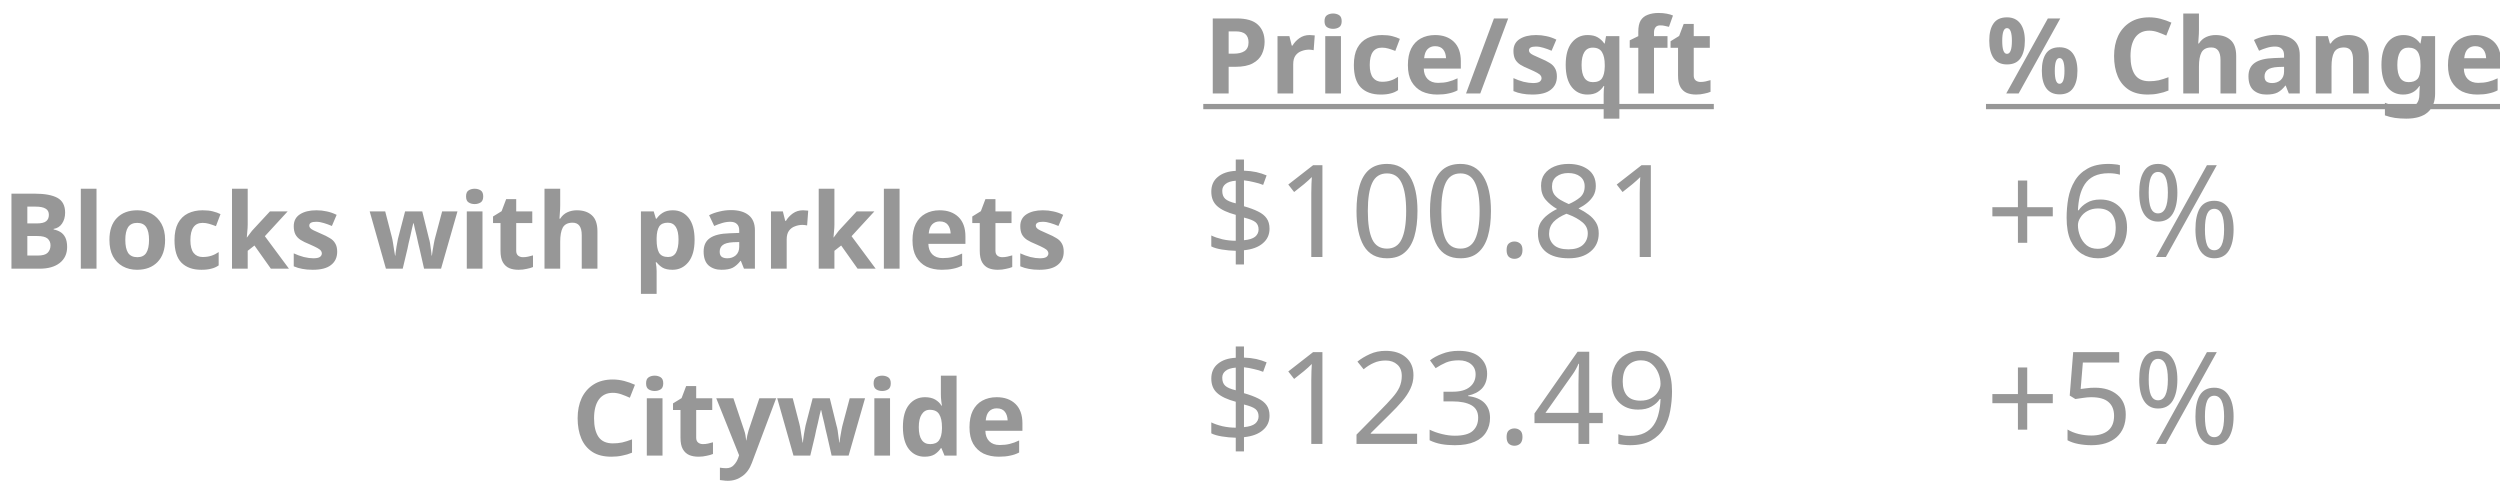
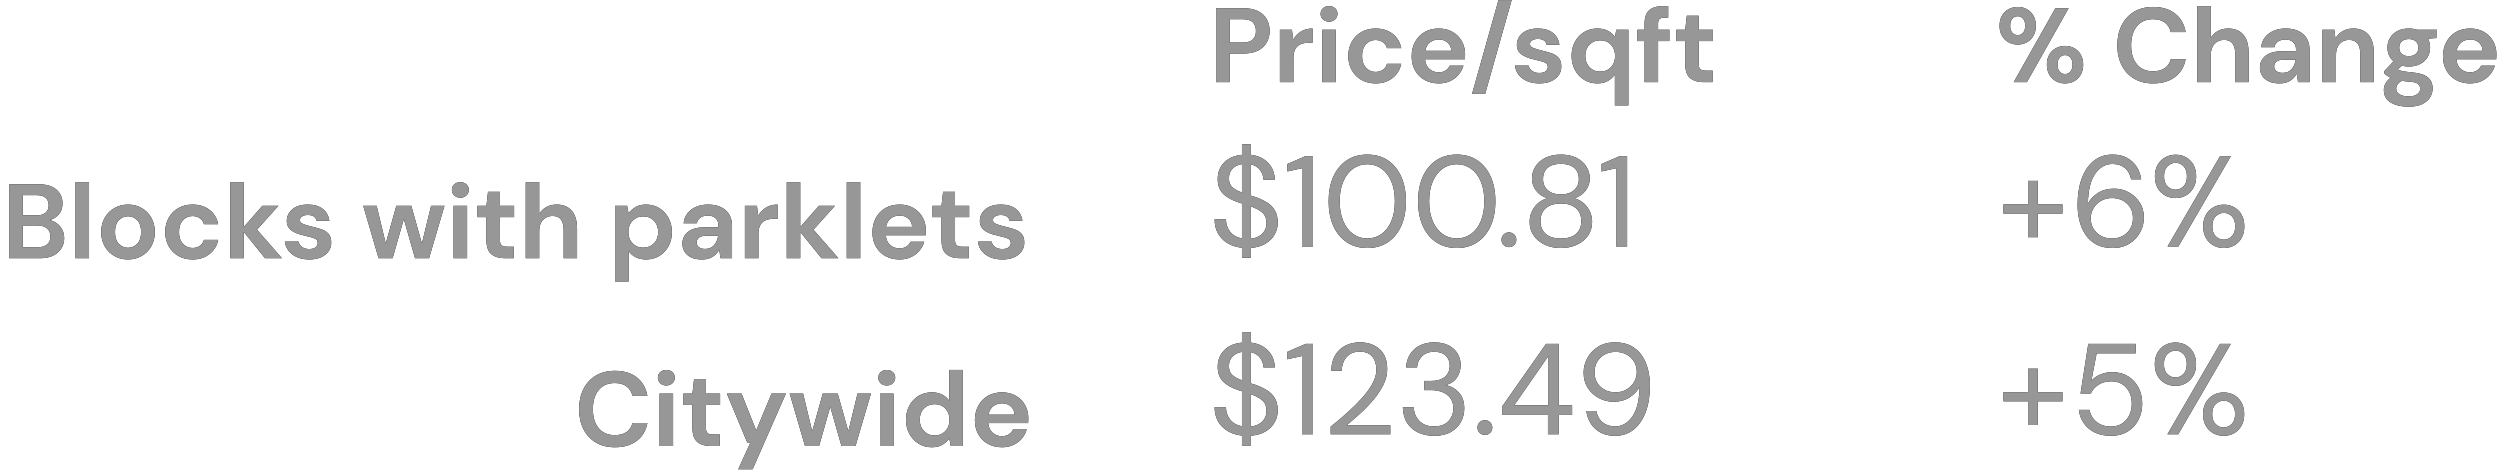
- <svg xmlns="http://www.w3.org/2000/svg" width="214px" height="42px" viewBox="0 0 214 42" version="1.1">
-   <g id="Page-1" stroke="none" stroke-width="1" fill="none" fill-rule="evenodd" font-family="DMSans-Bold, DM Sans" font-size="9" font-weight="bold">
-     <g id="Land-Value_2010" transform="translate(-704, -256)" fill="#979797">
-       <g id="Toolltip" transform="translate(704, 254)">
-         <text id="Price/sqft-$100.81-$">
-           <tspan x="103" y="10" text-decoration="underline">Price/sqft</tspan>
-           <tspan x="103" y="24" font-family="DMSans-Regular, DM Sans" font-size="11" font-weight="normal">$100.81</tspan>
-           <tspan x="103" y="40" font-family="DMSans-Regular, DM Sans" font-size="11" font-weight="normal">$123.49</tspan>
-         </text>
-         <text id="Blocks-with-parklets" line-spacing="14">
-           <tspan x="88" y="9" />
-           <tspan x="0.169" y="25">Blocks with parklets</tspan>
-           <tspan x="48.931" y="41">Citywide</tspan>
-         </text>
-         <text id="%-Change-+6%-+5%">
-           <tspan x="170" y="10" text-decoration="underline">% Change</tspan>
-           <tspan x="170" y="24" font-family="DMSans-Regular, DM Sans" font-size="11" font-weight="normal">+6%</tspan>
-           <tspan x="170" y="40" font-family="DMSans-Regular, DM Sans" font-size="11" font-weight="normal">+5%</tspan>
-         </text>
+ <svg xmlns="http://www.w3.org/2000/svg" xmlns:xlink="http://www.w3.org/1999/xlink" width="213px" height="40px" viewBox="0 0 213 40" version="1.1">
+   <defs>
+     <path d="M0.612,9 L0.612,2.7 L2.943,2.7 C3.447,2.7 3.864,2.784 4.194,2.952 C4.524,3.12 4.77,3.351 4.932,3.645 C5.094,3.939 5.175,4.269 5.175,4.635 C5.175,4.983 5.097,5.302 4.941,5.593 C4.785,5.885 4.542,6.118 4.212,6.295 C3.882,6.473 3.459,6.561 2.943,6.561 L1.764,6.561 L1.764,9 L0.612,9 Z M1.764,5.625 L2.871,5.625 C3.273,5.625 3.562,5.537 3.74,5.359 C3.917,5.182 4.005,4.941 4.005,4.635 C4.005,4.323 3.917,4.079 3.74,3.901 C3.562,3.724 3.273,3.636 2.871,3.636 L1.764,3.636 L1.764,5.625 Z M6.048,9 L6.048,4.536 L7.074,4.536 L7.182,5.373 C7.344,5.085 7.564,4.856 7.843,4.684 C8.123,4.513 8.451,4.428 8.829,4.428 L8.829,5.643 L8.505,5.643 C8.253,5.643 8.028,5.682 7.83,5.76 C7.632,5.838 7.478,5.973 7.367,6.165 C7.255,6.357 7.2,6.624 7.2,6.966 L7.2,9 L6.048,9 Z M10.233,3.843 C10.023,3.843 9.851,3.78 9.716,3.654 C9.58,3.528 9.513,3.369 9.513,3.177 C9.513,2.985 9.58,2.828 9.716,2.704 C9.851,2.581 10.023,2.52 10.233,2.52 C10.443,2.52 10.615,2.581 10.751,2.704 C10.886,2.828 10.953,2.985 10.953,3.177 C10.953,3.369 10.886,3.528 10.751,3.654 C10.615,3.78 10.443,3.843 10.233,3.843 Z M9.657,9 L9.657,4.536 L10.809,4.536 L10.809,9 L9.657,9 Z M14.202,9.108 C13.746,9.108 13.344,9.009 12.996,8.811 C12.648,8.613 12.374,8.337 12.172,7.983 C11.971,7.629 11.871,7.224 11.871,6.768 C11.871,6.312 11.971,5.907 12.172,5.553 C12.374,5.199 12.648,4.923 12.996,4.725 C13.344,4.527 13.746,4.428 14.202,4.428 C14.772,4.428 15.252,4.576 15.642,4.873 C16.032,5.171 16.281,5.58 16.389,6.102 L15.174,6.102 C15.114,5.886 14.996,5.717 14.819,5.593 C14.641,5.47 14.433,5.409 14.193,5.409 C13.875,5.409 13.605,5.529 13.383,5.769 C13.161,6.009 13.05,6.342 13.05,6.768 C13.05,7.194 13.161,7.527 13.383,7.767 C13.605,8.007 13.875,8.127 14.193,8.127 C14.433,8.127 14.641,8.067 14.819,7.947 C14.996,7.827 15.114,7.656 15.174,7.434 L16.389,7.434 C16.281,7.938 16.032,8.343 15.642,8.649 C15.252,8.955 14.772,9.108 14.202,9.108 Z M19.584,9.108 C19.134,9.108 18.735,9.012 18.387,8.82 C18.039,8.628 17.766,8.358 17.568,8.01 C17.37,7.662 17.271,7.26 17.271,6.804 C17.271,6.342 17.368,5.931 17.564,5.571 C17.759,5.211 18.028,4.931 18.373,4.729 C18.719,4.528 19.125,4.428 19.593,4.428 C20.031,4.428 20.418,4.524 20.754,4.716 C21.09,4.908 21.352,5.17 21.541,5.503 C21.731,5.837 21.825,6.207 21.825,6.615 C21.825,6.681 21.823,6.75 21.82,6.822 C21.817,6.894 21.813,6.969 21.807,7.047 L18.414,7.047 C18.438,7.395 18.559,7.668 18.779,7.866 C18.998,8.064 19.263,8.163 19.575,8.163 C19.809,8.163 20.005,8.111 20.165,8.005 C20.324,7.9 20.442,7.764 20.52,7.596 L21.69,7.596 C21.606,7.878 21.467,8.134 21.271,8.366 C21.076,8.597 20.837,8.778 20.552,8.91 C20.266,9.042 19.944,9.108 19.584,9.108 Z M19.593,5.364 C19.311,5.364 19.062,5.443 18.846,5.603 C18.63,5.762 18.492,6.003 18.432,6.327 L20.655,6.327 C20.637,6.033 20.529,5.799 20.331,5.625 C20.133,5.451 19.887,5.364 19.593,5.364 Z M22.419,9.999 L24.669,2.007 L25.794,2.007 L23.535,9.999 L22.419,9.999 Z M28.161,9.108 C27.765,9.108 27.417,9.044 27.117,8.915 C26.817,8.785 26.577,8.607 26.397,8.379 C26.217,8.151 26.109,7.887 26.073,7.587 L27.234,7.587 C27.27,7.761 27.367,7.909 27.526,8.033 C27.686,8.156 27.891,8.217 28.143,8.217 C28.395,8.217 28.579,8.166 28.697,8.064 C28.814,7.962 28.872,7.845 28.872,7.713 C28.872,7.521 28.788,7.391 28.62,7.322 C28.452,7.252 28.218,7.185 27.918,7.119 C27.726,7.077 27.531,7.026 27.333,6.966 C27.135,6.906 26.954,6.83 26.788,6.737 C26.623,6.643 26.49,6.524 26.388,6.377 C26.286,6.229 26.235,6.048 26.235,5.832 C26.235,5.436 26.392,5.103 26.707,4.833 C27.023,4.563 27.465,4.428 28.035,4.428 C28.563,4.428 28.984,4.551 29.299,4.797 C29.615,5.043 29.802,5.382 29.862,5.814 L28.773,5.814 C28.707,5.484 28.458,5.319 28.026,5.319 C27.81,5.319 27.644,5.361 27.526,5.445 C27.409,5.529 27.351,5.634 27.351,5.76 C27.351,5.892 27.438,5.997 27.612,6.075 C27.786,6.153 28.017,6.225 28.305,6.291 C28.617,6.363 28.903,6.442 29.165,6.529 C29.426,6.617 29.634,6.745 29.79,6.917 C29.946,7.088 30.024,7.332 30.024,7.65 C30.03,7.926 29.958,8.175 29.808,8.397 C29.658,8.619 29.442,8.793 29.16,8.919 C28.878,9.045 28.545,9.108 28.161,9.108 Z M34.587,10.98 L34.587,8.361 C34.443,8.559 34.253,8.733 34.016,8.883 C33.778,9.033 33.471,9.108 33.093,9.108 C32.673,9.108 32.298,9.006 31.968,8.802 C31.638,8.598 31.377,8.319 31.185,7.965 C30.993,7.611 30.897,7.209 30.897,6.759 C30.897,6.309 30.993,5.909 31.185,5.558 C31.377,5.206 31.638,4.931 31.968,4.729 C32.298,4.528 32.673,4.428 33.093,4.428 C33.429,4.428 33.723,4.491 33.975,4.617 C34.227,4.743 34.431,4.92 34.587,5.148 L34.713,4.536 L35.739,4.536 L35.739,10.98 L34.587,10.98 Z M33.336,8.1 C33.708,8.1 34.012,7.976 34.249,7.726 C34.487,7.477 34.605,7.158 34.605,6.768 C34.605,6.378 34.487,6.059 34.249,5.809 C34.012,5.56 33.708,5.436 33.336,5.436 C32.97,5.436 32.667,5.559 32.427,5.805 C32.187,6.051 32.067,6.369 32.067,6.759 C32.067,7.149 32.187,7.47 32.427,7.722 C32.667,7.974 32.97,8.1 33.336,8.1 Z M37.116,9 L37.116,5.499 L36.504,5.499 L36.504,4.536 L37.116,4.536 L37.116,4.014 C37.116,3.474 37.252,3.09 37.526,2.862 C37.799,2.634 38.169,2.52 38.637,2.52 L39.132,2.52 L39.132,3.501 L38.817,3.501 C38.619,3.501 38.478,3.54 38.394,3.618 C38.31,3.696 38.268,3.828 38.268,4.014 L38.268,4.536 L39.231,4.536 L39.231,5.499 L38.268,5.499 L38.268,9 L37.116,9 Z M42.129,9 C41.661,9 41.286,8.886 41.004,8.658 C40.722,8.43 40.581,8.025 40.581,7.443 L40.581,5.499 L39.816,5.499 L39.816,4.536 L40.581,4.536 L40.716,3.339 L41.733,3.339 L41.733,4.536 L42.939,4.536 L42.939,5.499 L41.733,5.499 L41.733,7.452 C41.733,7.668 41.779,7.816 41.873,7.897 C41.966,7.979 42.126,8.019 42.354,8.019 L42.912,8.019 L42.912,9 L42.129,9 Z" id="path-1" />
+     <path d="M2.816,23.957 L2.816,23.11 C2.097,23.029 1.529,22.773 1.111,22.34 C0.693,21.907 0.484,21.357 0.484,20.69 L1.452,20.69 C1.452,21.079 1.567,21.425 1.798,21.73 C2.03,22.034 2.369,22.23 2.816,22.318 L2.816,19.337 C2.765,19.322 2.712,19.306 2.656,19.288 C2.601,19.269 2.548,19.253 2.497,19.238 C1.903,19.033 1.463,18.778 1.177,18.474 C0.891,18.169 0.748,17.771 0.748,17.28 C0.741,16.708 0.922,16.231 1.292,15.85 C1.663,15.469 2.171,15.249 2.816,15.19 L2.816,14.299 L3.575,14.299 L3.575,15.19 C4.191,15.263 4.682,15.494 5.049,15.883 C5.416,16.272 5.603,16.745 5.61,17.302 L4.642,17.302 C4.642,17.031 4.554,16.769 4.378,16.515 C4.202,16.262 3.934,16.092 3.575,16.004 L3.575,18.666 C3.634,18.681 3.692,18.699 3.751,18.721 C3.81,18.743 3.872,18.761 3.938,18.776 C4.305,18.908 4.635,19.062 4.928,19.238 C5.221,19.414 5.45,19.641 5.615,19.92 C5.781,20.199 5.863,20.554 5.863,20.987 C5.863,21.332 5.779,21.658 5.61,21.966 C5.441,22.274 5.187,22.534 4.846,22.747 C4.504,22.96 4.081,23.084 3.575,23.121 L3.575,23.957 L2.816,23.957 Z M1.705,17.192 C1.705,17.529 1.804,17.784 2.002,17.956 C2.2,18.129 2.471,18.277 2.816,18.402 L2.816,15.982 C2.486,16.033 2.218,16.163 2.013,16.372 C1.808,16.582 1.705,16.855 1.705,17.192 Z M4.906,21.042 C4.906,20.617 4.781,20.301 4.532,20.096 C4.283,19.891 3.964,19.722 3.575,19.59 L3.575,22.34 C4,22.289 4.328,22.142 4.559,21.9 C4.791,21.658 4.906,21.372 4.906,21.042 Z M7.931,23 L7.931,16.334 L6.688,16.609 L6.688,15.971 L8.239,15.3 L8.866,15.3 L8.866,23 L7.931,23 Z M13.497,23.132 C12.815,23.132 12.227,22.965 11.732,22.631 C11.236,22.298 10.857,21.832 10.593,21.235 C10.329,20.637 10.197,19.942 10.197,19.15 C10.197,18.358 10.329,17.663 10.593,17.066 C10.857,16.468 11.236,16.002 11.732,15.668 C12.227,15.335 12.815,15.168 13.497,15.168 C14.179,15.168 14.766,15.335 15.257,15.668 C15.748,16.002 16.126,16.468 16.39,17.066 C16.654,17.663 16.786,18.358 16.786,19.15 C16.786,19.942 16.654,20.637 16.39,21.235 C16.126,21.832 15.748,22.298 15.257,22.631 C14.766,22.965 14.179,23.132 13.497,23.132 Z M13.497,22.318 C13.944,22.318 14.346,22.192 14.701,21.939 C15.057,21.685 15.336,21.323 15.537,20.849 C15.739,20.376 15.84,19.81 15.84,19.15 C15.84,18.49 15.739,17.925 15.537,17.456 C15.336,16.987 15.057,16.626 14.701,16.372 C14.346,16.119 13.944,15.993 13.497,15.993 C13.042,15.993 12.639,16.119 12.287,16.372 C11.935,16.626 11.656,16.987 11.451,17.456 C11.246,17.925 11.143,18.49 11.143,19.15 C11.143,19.81 11.246,20.376 11.451,20.849 C11.656,21.323 11.935,21.685 12.287,21.939 C12.639,22.192 13.042,22.318 13.497,22.318 Z M21.12,23.132 C20.438,23.132 19.85,22.965 19.355,22.631 C18.859,22.298 18.48,21.832 18.216,21.235 C17.952,20.637 17.82,19.942 17.82,19.15 C17.82,18.358 17.952,17.663 18.216,17.066 C18.48,16.468 18.859,16.002 19.355,15.668 C19.85,15.335 20.438,15.168 21.12,15.168 C21.802,15.168 22.389,15.335 22.88,15.668 C23.371,16.002 23.749,16.468 24.013,17.066 C24.277,17.663 24.409,18.358 24.409,19.15 C24.409,19.942 24.277,20.637 24.013,21.235 C23.749,21.832 23.371,22.298 22.88,22.631 C22.389,22.965 21.802,23.132 21.12,23.132 Z M21.12,22.318 C21.567,22.318 21.969,22.192 22.325,21.939 C22.68,21.685 22.959,21.323 23.16,20.849 C23.362,20.376 23.463,19.81 23.463,19.15 C23.463,18.49 23.362,17.925 23.16,17.456 C22.959,16.987 22.68,16.626 22.325,16.372 C21.969,16.119 21.567,15.993 21.12,15.993 C20.665,15.993 20.262,16.119 19.91,16.372 C19.558,16.626 19.279,16.987 19.074,17.456 C18.869,17.925 18.766,18.49 18.766,19.15 C18.766,19.81 18.869,20.376 19.074,20.849 C19.279,21.323 19.558,21.685 19.91,21.939 C20.262,22.192 20.665,22.318 21.12,22.318 Z M25.564,23.055 C25.381,23.055 25.229,22.995 25.108,22.873 C24.986,22.752 24.926,22.604 24.926,22.428 C24.926,22.252 24.986,22.104 25.108,21.983 C25.229,21.861 25.381,21.801 25.564,21.801 C25.74,21.801 25.888,21.861 26.009,21.983 C26.131,22.104 26.191,22.252 26.191,22.428 C26.191,22.604 26.131,22.752 26.009,22.873 C25.888,22.995 25.74,23.055 25.564,23.055 Z M29.986,23.132 C29.48,23.132 29.025,23.039 28.622,22.852 C28.219,22.664 27.902,22.404 27.671,22.07 C27.439,21.737 27.324,21.35 27.324,20.91 C27.324,20.441 27.461,20.019 27.736,19.645 C28.012,19.271 28.376,19.022 28.831,18.897 C28.413,18.758 28.09,18.534 27.863,18.226 C27.636,17.918 27.522,17.581 27.522,17.214 C27.522,16.84 27.621,16.497 27.819,16.186 C28.017,15.874 28.299,15.626 28.666,15.443 C29.033,15.26 29.473,15.168 29.986,15.168 C30.499,15.168 30.939,15.26 31.306,15.443 C31.673,15.626 31.955,15.874 32.153,16.186 C32.351,16.497 32.45,16.84 32.45,17.214 C32.45,17.573 32.336,17.909 32.109,18.221 C31.882,18.532 31.559,18.758 31.141,18.897 C31.596,19.022 31.96,19.271 32.236,19.645 C32.511,20.019 32.648,20.441 32.648,20.91 C32.648,21.35 32.533,21.737 32.301,22.07 C32.07,22.404 31.753,22.664 31.35,22.852 C30.947,23.039 30.492,23.132 29.986,23.132 Z M29.986,18.567 C30.455,18.567 30.827,18.448 31.102,18.209 C31.378,17.971 31.515,17.658 31.515,17.269 C31.515,16.836 31.379,16.51 31.108,16.29 C30.837,16.07 30.463,15.96 29.986,15.96 C29.509,15.96 29.137,16.07 28.869,16.29 C28.602,16.51 28.468,16.836 28.468,17.269 C28.468,17.658 28.604,17.971 28.875,18.209 C29.146,18.448 29.517,18.567 29.986,18.567 Z M29.986,22.318 C30.565,22.318 31,22.184 31.29,21.916 C31.579,21.649 31.724,21.295 31.724,20.855 C31.724,20.356 31.566,19.979 31.251,19.722 C30.936,19.465 30.514,19.337 29.986,19.337 C29.458,19.337 29.036,19.465 28.721,19.722 C28.406,19.979 28.248,20.356 28.248,20.855 C28.248,21.295 28.393,21.649 28.683,21.916 C28.972,22.184 29.407,22.318 29.986,22.318 Z M34.694,23 L34.694,16.334 L33.451,16.609 L33.451,15.971 L35.002,15.3 L35.629,15.3 L35.629,23 L34.694,23 Z" id="path-2" />
+     <path d="M2.816,39.957 L2.816,39.11 C2.097,39.029 1.529,38.773 1.111,38.34 C0.693,37.907 0.484,37.357 0.484,36.69 L1.452,36.69 C1.452,37.079 1.567,37.425 1.798,37.73 C2.03,38.034 2.369,38.23 2.816,38.318 L2.816,35.337 C2.765,35.322 2.712,35.306 2.656,35.288 C2.601,35.269 2.548,35.253 2.497,35.238 C1.903,35.033 1.463,34.778 1.177,34.474 C0.891,34.169 0.748,33.771 0.748,33.28 C0.741,32.708 0.922,32.231 1.292,31.85 C1.663,31.469 2.171,31.249 2.816,31.19 L2.816,30.299 L3.575,30.299 L3.575,31.19 C4.191,31.263 4.682,31.494 5.049,31.883 C5.416,32.272 5.603,32.745 5.61,33.302 L4.642,33.302 C4.642,33.031 4.554,32.769 4.378,32.516 C4.202,32.262 3.934,32.092 3.575,32.004 L3.575,34.666 C3.634,34.681 3.692,34.699 3.751,34.721 C3.81,34.743 3.872,34.761 3.938,34.776 C4.305,34.908 4.635,35.062 4.928,35.238 C5.221,35.414 5.45,35.641 5.615,35.92 C5.781,36.199 5.863,36.554 5.863,36.987 C5.863,37.332 5.779,37.658 5.61,37.966 C5.441,38.274 5.187,38.534 4.846,38.747 C4.504,38.96 4.081,39.084 3.575,39.121 L3.575,39.957 L2.816,39.957 Z M1.705,33.192 C1.705,33.529 1.804,33.784 2.002,33.956 C2.2,34.129 2.471,34.277 2.816,34.402 L2.816,31.982 C2.486,32.033 2.218,32.163 2.013,32.373 C1.808,32.582 1.705,32.855 1.705,33.192 Z M4.906,37.042 C4.906,36.617 4.781,36.301 4.532,36.096 C4.283,35.891 3.964,35.722 3.575,35.59 L3.575,38.34 C4,38.289 4.328,38.142 4.559,37.9 C4.791,37.658 4.906,37.372 4.906,37.042 Z M7.931,39 L7.931,32.334 L6.688,32.609 L6.688,31.971 L8.239,31.3 L8.866,31.3 L8.866,39 L7.931,39 Z M10.373,39 L10.373,38.351 C10.894,37.94 11.387,37.524 11.852,37.102 C12.318,36.681 12.732,36.265 13.095,35.854 C13.459,35.443 13.744,35.04 13.954,34.644 C14.163,34.248 14.267,33.867 14.267,33.5 C14.267,33.229 14.221,32.976 14.13,32.741 C14.038,32.506 13.889,32.318 13.684,32.175 C13.479,32.031 13.2,31.96 12.848,31.96 C12.511,31.96 12.228,32.035 12.001,32.185 C11.774,32.336 11.603,32.536 11.489,32.785 C11.376,33.034 11.319,33.302 11.319,33.588 L10.428,33.588 C10.428,33.082 10.534,32.648 10.747,32.285 C10.96,31.921 11.249,31.645 11.616,31.454 C11.983,31.263 12.397,31.168 12.859,31.168 C13.541,31.168 14.1,31.36 14.537,31.745 C14.973,32.131 15.191,32.704 15.191,33.467 C15.191,33.922 15.077,34.371 14.85,34.815 C14.623,35.258 14.333,35.687 13.981,36.102 C13.629,36.516 13.253,36.903 12.854,37.262 C12.454,37.621 12.082,37.944 11.737,38.23 L15.455,38.23 L15.455,39 L10.373,39 Z M19.184,39.132 C18.693,39.132 18.249,39.042 17.853,38.862 C17.457,38.683 17.14,38.413 16.901,38.054 C16.663,37.695 16.537,37.247 16.522,36.712 L17.457,36.712 C17.464,37.152 17.618,37.531 17.919,37.85 C18.22,38.17 18.641,38.329 19.184,38.329 C19.727,38.329 20.135,38.179 20.41,37.878 C20.686,37.577 20.823,37.214 20.823,36.789 C20.823,36.43 20.737,36.136 20.564,35.909 C20.392,35.682 20.161,35.513 19.872,35.403 C19.582,35.293 19.265,35.238 18.92,35.238 L18.348,35.238 L18.348,34.457 L18.92,34.457 C19.419,34.457 19.809,34.343 20.091,34.116 C20.374,33.889 20.515,33.57 20.515,33.159 C20.515,32.814 20.403,32.53 20.18,32.306 C19.956,32.083 19.624,31.971 19.184,31.971 C18.759,31.971 18.418,32.097 18.161,32.35 C17.904,32.604 17.761,32.921 17.732,33.302 L16.797,33.302 C16.819,32.884 16.931,32.514 17.133,32.191 C17.334,31.868 17.611,31.617 17.963,31.438 C18.315,31.258 18.722,31.168 19.184,31.168 C19.683,31.168 20.099,31.256 20.433,31.432 C20.766,31.608 21.019,31.843 21.192,32.136 C21.364,32.429 21.45,32.752 21.45,33.104 C21.45,33.493 21.344,33.846 21.131,34.166 C20.918,34.485 20.599,34.699 20.174,34.809 C20.629,34.904 21.006,35.121 21.307,35.458 C21.608,35.795 21.758,36.239 21.758,36.789 C21.758,37.214 21.661,37.605 21.466,37.961 C21.272,38.316 20.984,38.6 20.603,38.813 C20.222,39.026 19.749,39.132 19.184,39.132 Z M23.518,39.055 C23.335,39.055 23.183,38.995 23.061,38.873 C22.94,38.752 22.88,38.604 22.88,38.428 C22.88,38.252 22.94,38.104 23.061,37.983 C23.183,37.861 23.335,37.801 23.518,37.801 C23.694,37.801 23.842,37.861 23.963,37.983 C24.085,38.104 24.145,38.252 24.145,38.428 C24.145,38.604 24.085,38.752 23.963,38.873 C23.842,38.995 23.694,39.055 23.518,39.055 Z M28.886,39 L28.886,37.35 L24.981,37.35 L24.981,36.635 L28.721,31.3 L29.799,31.3 L29.799,36.536 L30.943,36.536 L30.943,37.35 L29.799,37.35 L29.799,39 L28.886,39 Z M26.004,36.536 L28.93,36.536 L28.93,32.323 L26.004,36.536 Z M34.584,31.168 C35.141,31.168 35.611,31.272 35.992,31.482 C36.373,31.691 36.679,31.971 36.91,32.323 C37.142,32.675 37.31,33.069 37.416,33.505 C37.523,33.942 37.576,34.387 37.576,34.842 C37.576,35.693 37.459,36.439 37.224,37.081 C36.989,37.722 36.65,38.224 36.206,38.587 C35.763,38.951 35.226,39.132 34.595,39.132 C34.111,39.132 33.697,39.037 33.352,38.846 C33.007,38.655 32.734,38.401 32.532,38.081 C32.331,37.762 32.204,37.409 32.153,37.02 L33.011,37.02 C33.092,37.438 33.271,37.761 33.55,37.988 C33.829,38.215 34.181,38.329 34.606,38.329 C35.185,38.329 35.671,38.056 36.063,37.51 C36.456,36.963 36.667,36.111 36.696,34.952 C36.52,35.297 36.24,35.595 35.855,35.849 C35.469,36.102 35.006,36.228 34.463,36.228 C34.023,36.228 33.611,36.125 33.225,35.92 C32.84,35.715 32.527,35.427 32.285,35.056 C32.043,34.686 31.922,34.252 31.922,33.753 C31.922,33.32 32.028,32.906 32.241,32.51 C32.454,32.114 32.76,31.791 33.16,31.542 C33.559,31.293 34.034,31.168 34.584,31.168 Z M34.65,31.982 C34.305,31.982 33.997,32.055 33.726,32.202 C33.455,32.349 33.242,32.552 33.088,32.812 C32.934,33.073 32.857,33.372 32.857,33.709 C32.857,34.23 33.027,34.646 33.368,34.958 C33.71,35.269 34.137,35.425 34.65,35.425 C34.995,35.425 35.303,35.346 35.574,35.188 C35.845,35.031 36.06,34.82 36.218,34.556 C36.375,34.292 36.454,34.006 36.454,33.698 C36.454,33.368 36.375,33.073 36.218,32.812 C36.06,32.552 35.845,32.349 35.574,32.202 C35.303,32.055 34.995,31.982 34.65,31.982 Z" id="path-3" />
+     <path d="M0.781,9 L0.781,2.7 L3.31,2.7 C3.964,2.7 4.463,2.851 4.809,3.155 C5.154,3.458 5.326,3.846 5.326,4.32 C5.326,4.716 5.22,5.032 5.006,5.269 C4.793,5.507 4.534,5.667 4.228,5.751 C4.588,5.823 4.885,6.001 5.119,6.287 C5.353,6.572 5.47,6.903 5.47,7.281 C5.47,7.779 5.29,8.19 4.93,8.514 C4.57,8.838 4.06,9 3.4,9 L0.781,9 Z M1.933,5.346 L3.139,5.346 C3.463,5.346 3.712,5.271 3.886,5.121 C4.06,4.971 4.147,4.758 4.147,4.482 C4.147,4.218 4.062,4.01 3.89,3.857 C3.719,3.703 3.463,3.627 3.121,3.627 L1.933,3.627 L1.933,5.346 Z M1.933,8.064 L3.22,8.064 C3.562,8.064 3.827,7.985 4.016,7.825 C4.206,7.666 4.3,7.443 4.3,7.155 C4.3,6.861 4.201,6.63 4.003,6.462 C3.805,6.294 3.538,6.21 3.202,6.21 L1.933,6.21 L1.933,8.064 Z M6.433,9 L6.433,2.52 L7.585,2.52 L7.585,9 L6.433,9 Z M10.906,9.108 C10.474,9.108 10.086,9.009 9.741,8.811 C9.395,8.613 9.123,8.339 8.921,7.987 C8.72,7.636 8.62,7.23 8.62,6.768 C8.62,6.306 8.722,5.9 8.926,5.548 C9.13,5.197 9.404,4.923 9.749,4.725 C10.095,4.527 10.483,4.428 10.915,4.428 C11.341,4.428 11.726,4.527 12.072,4.725 C12.417,4.923 12.689,5.197 12.89,5.548 C13.092,5.9 13.192,6.306 13.192,6.768 C13.192,7.23 13.092,7.636 12.89,7.987 C12.689,8.339 12.415,8.613 12.067,8.811 C11.719,9.009 11.332,9.108 10.906,9.108 Z M10.906,8.109 C11.206,8.109 11.467,7.997 11.689,7.771 C11.911,7.546 12.022,7.212 12.022,6.768 C12.022,6.324 11.911,5.99 11.689,5.764 C11.467,5.539 11.209,5.427 10.915,5.427 C10.609,5.427 10.347,5.539 10.127,5.764 C9.908,5.99 9.799,6.324 9.799,6.768 C9.799,7.212 9.908,7.546 10.127,7.771 C10.347,7.997 10.606,8.109 10.906,8.109 Z M16.405,9.108 C15.949,9.108 15.547,9.009 15.199,8.811 C14.851,8.613 14.577,8.337 14.376,7.983 C14.174,7.629 14.074,7.224 14.074,6.768 C14.074,6.312 14.174,5.907 14.376,5.553 C14.577,5.199 14.851,4.923 15.199,4.725 C15.547,4.527 15.949,4.428 16.405,4.428 C16.975,4.428 17.455,4.576 17.845,4.873 C18.235,5.171 18.484,5.58 18.592,6.102 L17.377,6.102 C17.317,5.886 17.199,5.717 17.021,5.593 C16.844,5.47 16.636,5.409 16.396,5.409 C16.078,5.409 15.808,5.529 15.586,5.769 C15.364,6.009 15.253,6.342 15.253,6.768 C15.253,7.194 15.364,7.527 15.586,7.767 C15.808,8.007 16.078,8.127 16.396,8.127 C16.636,8.127 16.844,8.067 17.021,7.947 C17.199,7.827 17.317,7.656 17.377,7.434 L18.592,7.434 C18.484,7.938 18.235,8.343 17.845,8.649 C17.455,8.955 16.975,9.108 16.405,9.108 Z M19.618,9 L19.618,2.52 L20.77,2.52 L20.77,6.345 L22.354,4.536 L23.722,4.536 L21.895,6.57 L24.019,9 L22.579,9 L20.77,6.759 L20.77,9 L19.618,9 Z M26.359,9.108 C25.963,9.108 25.615,9.044 25.315,8.915 C25.015,8.785 24.775,8.607 24.595,8.379 C24.415,8.151 24.307,7.887 24.271,7.587 L25.432,7.587 C25.468,7.761 25.565,7.909 25.724,8.033 C25.884,8.156 26.089,8.217 26.341,8.217 C26.593,8.217 26.777,8.166 26.895,8.064 C27.012,7.962 27.07,7.845 27.07,7.713 C27.07,7.521 26.986,7.391 26.818,7.322 C26.65,7.252 26.416,7.185 26.116,7.119 C25.924,7.077 25.729,7.026 25.531,6.966 C25.333,6.906 25.152,6.83 24.986,6.737 C24.821,6.643 24.688,6.524 24.586,6.377 C24.484,6.229 24.433,6.048 24.433,5.832 C24.433,5.436 24.59,5.103 24.905,4.833 C25.221,4.563 25.663,4.428 26.233,4.428 C26.761,4.428 27.182,4.551 27.497,4.797 C27.813,5.043 28,5.382 28.06,5.814 L26.971,5.814 C26.905,5.484 26.656,5.319 26.224,5.319 C26.008,5.319 25.842,5.361 25.724,5.445 C25.607,5.529 25.549,5.634 25.549,5.76 C25.549,5.892 25.636,5.997 25.81,6.075 C25.984,6.153 26.215,6.225 26.503,6.291 C26.815,6.363 27.101,6.442 27.363,6.529 C27.624,6.617 27.832,6.745 27.988,6.917 C28.144,7.088 28.222,7.332 28.222,7.65 C28.228,7.926 28.156,8.175 28.006,8.397 C27.856,8.619 27.64,8.793 27.358,8.919 C27.076,9.045 26.743,9.108 26.359,9.108 Z M32.254,9 L30.949,4.536 L32.092,4.536 L32.866,7.749 L33.766,4.536 L35.044,4.536 L35.944,7.749 L36.727,4.536 L37.87,4.536 L36.556,9 L35.359,9 L34.405,5.661 L33.451,9 L32.254,9 Z M39.22,3.843 C39.01,3.843 38.838,3.78 38.703,3.654 C38.567,3.528 38.5,3.369 38.5,3.177 C38.5,2.985 38.567,2.828 38.703,2.704 C38.838,2.581 39.01,2.52 39.22,2.52 C39.43,2.52 39.602,2.581 39.737,2.704 C39.873,2.828 39.94,2.985 39.94,3.177 C39.94,3.369 39.873,3.528 39.737,3.654 C39.602,3.78 39.43,3.843 39.22,3.843 Z M38.644,9 L38.644,4.536 L39.796,4.536 L39.796,9 L38.644,9 Z M42.991,9 C42.523,9 42.148,8.886 41.866,8.658 C41.584,8.43 41.443,8.025 41.443,7.443 L41.443,5.499 L40.678,5.499 L40.678,4.536 L41.443,4.536 L41.578,3.339 L42.595,3.339 L42.595,4.536 L43.801,4.536 L43.801,5.499 L42.595,5.499 L42.595,7.452 C42.595,7.668 42.641,7.816 42.734,7.897 C42.828,7.979 42.988,8.019 43.216,8.019 L43.774,8.019 L43.774,9 L42.991,9 Z M44.791,9 L44.791,2.52 L45.943,2.52 L45.943,5.22 C46.093,4.974 46.295,4.781 46.55,4.639 C46.806,4.498 47.098,4.428 47.428,4.428 C47.98,4.428 48.407,4.602 48.711,4.95 C49.014,5.298 49.165,5.808 49.165,6.48 L49.165,9 L48.022,9 L48.022,6.588 C48.022,6.204 47.946,5.91 47.792,5.706 C47.639,5.502 47.398,5.4 47.068,5.4 C46.744,5.4 46.476,5.514 46.263,5.742 C46.049,5.97 45.943,6.288 45.943,6.696 L45.943,9 L44.791,9 Z M52.405,10.98 L52.405,4.536 L53.431,4.536 L53.557,5.175 C53.701,4.977 53.891,4.803 54.129,4.653 C54.366,4.503 54.673,4.428 55.051,4.428 C55.471,4.428 55.846,4.53 56.176,4.734 C56.506,4.938 56.767,5.217 56.959,5.571 C57.151,5.925 57.247,6.327 57.247,6.777 C57.247,7.227 57.151,7.627 56.959,7.979 C56.767,8.33 56.506,8.605 56.176,8.806 C55.846,9.008 55.471,9.108 55.051,9.108 C54.715,9.108 54.421,9.045 54.169,8.919 C53.917,8.793 53.713,8.616 53.557,8.388 L53.557,10.98 L52.405,10.98 Z M54.808,8.1 C55.174,8.1 55.477,7.977 55.717,7.731 C55.957,7.485 56.077,7.167 56.077,6.777 C56.077,6.387 55.957,6.066 55.717,5.814 C55.477,5.562 55.174,5.436 54.808,5.436 C54.436,5.436 54.132,5.56 53.895,5.809 C53.657,6.059 53.539,6.378 53.539,6.768 C53.539,7.158 53.657,7.477 53.895,7.726 C54.132,7.976 54.436,8.1 54.808,8.1 Z M59.812,9.108 C59.428,9.108 59.113,9.047 58.867,8.924 C58.621,8.8 58.438,8.637 58.318,8.433 C58.198,8.229 58.138,8.004 58.138,7.758 C58.138,7.344 58.3,7.008 58.624,6.75 C58.948,6.492 59.434,6.363 60.082,6.363 L61.216,6.363 L61.216,6.255 C61.216,5.949 61.129,5.724 60.955,5.58 C60.781,5.436 60.565,5.364 60.307,5.364 C60.073,5.364 59.869,5.419 59.695,5.53 C59.521,5.642 59.413,5.805 59.371,6.021 L58.246,6.021 C58.276,5.697 58.385,5.415 58.575,5.175 C58.764,4.935 59.008,4.751 59.308,4.622 C59.608,4.492 59.944,4.428 60.316,4.428 C60.952,4.428 61.453,4.587 61.819,4.905 C62.185,5.223 62.368,5.673 62.368,6.255 L62.368,9 L61.387,9 L61.279,8.28 C61.147,8.52 60.963,8.718 60.725,8.874 C60.488,9.03 60.184,9.108 59.812,9.108 Z M60.073,8.208 C60.403,8.208 60.659,8.1 60.843,7.884 C61.026,7.668 61.141,7.401 61.189,7.083 L60.208,7.083 C59.902,7.083 59.683,7.138 59.551,7.25 C59.419,7.361 59.353,7.497 59.353,7.659 C59.353,7.833 59.419,7.968 59.551,8.064 C59.683,8.16 59.857,8.208 60.073,8.208 Z M63.466,9 L63.466,4.536 L64.492,4.536 L64.6,5.373 C64.762,5.085 64.982,4.856 65.261,4.684 C65.541,4.513 65.869,4.428 66.247,4.428 L66.247,5.643 L65.923,5.643 C65.671,5.643 65.446,5.682 65.248,5.76 C65.05,5.838 64.896,5.973 64.784,6.165 C64.673,6.357 64.618,6.624 64.618,6.966 L64.618,9 L63.466,9 Z M67.03,9 L67.03,2.52 L68.182,2.52 L68.182,6.345 L69.766,4.536 L71.134,4.536 L69.307,6.57 L71.431,9 L69.991,9 L68.182,6.759 L68.182,9 L67.03,9 Z M72.142,9 L72.142,2.52 L73.294,2.52 L73.294,9 L72.142,9 Z M76.642,9.108 C76.192,9.108 75.793,9.012 75.445,8.82 C75.097,8.628 74.824,8.358 74.626,8.01 C74.428,7.662 74.329,7.26 74.329,6.804 C74.329,6.342 74.426,5.931 74.621,5.571 C74.817,5.211 75.086,4.931 75.431,4.729 C75.777,4.528 76.183,4.428 76.651,4.428 C77.089,4.428 77.476,4.524 77.812,4.716 C78.148,4.908 78.41,5.17 78.6,5.503 C78.789,5.837 78.883,6.207 78.883,6.615 C78.883,6.681 78.882,6.75 78.879,6.822 C78.876,6.894 78.871,6.969 78.865,7.047 L75.472,7.047 C75.496,7.395 75.617,7.668 75.837,7.866 C76.056,8.064 76.321,8.163 76.633,8.163 C76.867,8.163 77.063,8.111 77.222,8.005 C77.382,7.9 77.5,7.764 77.578,7.596 L78.748,7.596 C78.664,7.878 78.525,8.134 78.329,8.366 C78.134,8.597 77.895,8.778 77.609,8.91 C77.324,9.042 77.002,9.108 76.642,9.108 Z M76.651,5.364 C76.369,5.364 76.12,5.443 75.904,5.603 C75.688,5.762 75.55,6.003 75.49,6.327 L77.713,6.327 C77.695,6.033 77.587,5.799 77.389,5.625 C77.191,5.451 76.945,5.364 76.651,5.364 Z M81.763,9 C81.295,9 80.92,8.886 80.638,8.658 C80.356,8.43 80.215,8.025 80.215,7.443 L80.215,5.499 L79.45,5.499 L79.45,4.536 L80.215,4.536 L80.35,3.339 L81.367,3.339 L81.367,4.536 L82.573,4.536 L82.573,5.499 L81.367,5.499 L81.367,7.452 C81.367,7.668 81.413,7.816 81.507,7.897 C81.6,7.979 81.76,8.019 81.988,8.019 L82.546,8.019 L82.546,9 L81.763,9 Z M85.408,9.108 C85.012,9.108 84.664,9.044 84.364,8.915 C84.064,8.785 83.824,8.607 83.644,8.379 C83.464,8.151 83.356,7.887 83.32,7.587 L84.481,7.587 C84.517,7.761 84.614,7.909 84.773,8.033 C84.933,8.156 85.138,8.217 85.39,8.217 C85.642,8.217 85.826,8.166 85.944,8.064 C86.061,7.962 86.119,7.845 86.119,7.713 C86.119,7.521 86.035,7.391 85.867,7.322 C85.699,7.252 85.465,7.185 85.165,7.119 C84.973,7.077 84.778,7.026 84.58,6.966 C84.382,6.906 84.201,6.83 84.035,6.737 C83.87,6.643 83.737,6.524 83.635,6.377 C83.533,6.229 83.482,6.048 83.482,5.832 C83.482,5.436 83.639,5.103 83.954,4.833 C84.27,4.563 84.712,4.428 85.282,4.428 C85.81,4.428 86.231,4.551 86.546,4.797 C86.862,5.043 87.049,5.382 87.109,5.814 L86.02,5.814 C85.954,5.484 85.705,5.319 85.273,5.319 C85.057,5.319 84.891,5.361 84.773,5.445 C84.656,5.529 84.598,5.634 84.598,5.76 C84.598,5.892 84.685,5.997 84.859,6.075 C85.033,6.153 85.264,6.225 85.552,6.291 C85.864,6.363 86.15,6.442 86.412,6.529 C86.673,6.617 86.881,6.745 87.037,6.917 C87.193,7.088 87.271,7.332 87.271,7.65 C87.277,7.926 87.205,8.175 87.055,8.397 C86.905,8.619 86.689,8.793 86.407,8.919 C86.125,9.045 85.792,9.108 85.408,9.108 Z" id="path-4" />
+     <path d="M52.396,25.108 C51.76,25.108 51.214,24.972 50.758,24.698 C50.302,24.425 49.951,24.045 49.705,23.555 C49.459,23.066 49.336,22.501 49.336,21.859 C49.336,21.217 49.459,20.65 49.705,20.158 C49.951,19.666 50.302,19.282 50.758,19.006 C51.214,18.73 51.76,18.592 52.396,18.592 C53.152,18.592 53.771,18.779 54.255,19.154 C54.738,19.53 55.039,20.056 55.159,20.734 L53.89,20.734 C53.812,20.392 53.646,20.124 53.391,19.928 C53.135,19.733 52.798,19.636 52.378,19.636 C51.796,19.636 51.34,19.834 51.01,20.23 C50.68,20.626 50.515,21.169 50.515,21.859 C50.515,22.549 50.68,23.09 51.01,23.483 C51.34,23.877 51.796,24.073 52.378,24.073 C52.798,24.073 53.135,23.982 53.391,23.799 C53.646,23.615 53.812,23.362 53.89,23.038 L55.159,23.038 C55.039,23.686 54.738,24.193 54.255,24.559 C53.771,24.925 53.152,25.108 52.396,25.108 Z M56.77,19.843 C56.56,19.843 56.388,19.78 56.252,19.654 C56.117,19.528 56.05,19.369 56.05,19.177 C56.05,18.985 56.117,18.828 56.252,18.704 C56.388,18.581 56.56,18.52 56.77,18.52 C56.98,18.52 57.152,18.581 57.288,18.704 C57.423,18.828 57.49,18.985 57.49,19.177 C57.49,19.369 57.423,19.528 57.288,19.654 C57.152,19.78 56.98,19.843 56.77,19.843 Z M56.194,25 L56.194,20.536 L57.346,20.536 L57.346,25 L56.194,25 Z M60.541,25 C60.073,25 59.698,24.886 59.416,24.658 C59.134,24.43 58.993,24.025 58.993,23.443 L58.993,21.499 L58.228,21.499 L58.228,20.536 L58.993,20.536 L59.128,19.339 L60.145,19.339 L60.145,20.536 L61.351,20.536 L61.351,21.499 L60.145,21.499 L60.145,23.452 C60.145,23.668 60.191,23.816 60.285,23.898 C60.378,23.979 60.538,24.019 60.766,24.019 L61.324,24.019 L61.324,25 L60.541,25 Z M62.899,26.98 L63.934,24.703 L63.664,24.703 L61.927,20.536 L63.178,20.536 L64.429,23.677 L65.734,20.536 L66.958,20.536 L64.123,26.98 L62.899,26.98 Z M68.587,25 L67.282,20.536 L68.425,20.536 L69.199,23.749 L70.099,20.536 L71.377,20.536 L72.277,23.749 L73.06,20.536 L74.203,20.536 L72.889,25 L71.692,25 L70.738,21.661 L69.784,25 L68.587,25 Z M75.553,19.843 C75.343,19.843 75.171,19.78 75.035,19.654 C74.9,19.528 74.833,19.369 74.833,19.177 C74.833,18.985 74.9,18.828 75.035,18.704 C75.171,18.581 75.343,18.52 75.553,18.52 C75.763,18.52 75.935,18.581 76.07,18.704 C76.206,18.828 76.273,18.985 76.273,19.177 C76.273,19.369 76.206,19.528 76.07,19.654 C75.935,19.78 75.763,19.843 75.553,19.843 Z M74.977,25 L74.977,20.536 L76.129,20.536 L76.129,25 L74.977,25 Z M79.387,25.108 C78.967,25.108 78.592,25.006 78.262,24.802 C77.932,24.598 77.671,24.319 77.479,23.965 C77.287,23.611 77.191,23.209 77.191,22.759 C77.191,22.309 77.287,21.909 77.479,21.558 C77.671,21.206 77.932,20.931 78.262,20.73 C78.592,20.528 78.967,20.428 79.387,20.428 C79.723,20.428 80.017,20.491 80.269,20.617 C80.521,20.743 80.725,20.92 80.881,21.148 L80.881,18.52 L82.033,18.52 L82.033,25 L81.007,25 L80.881,24.361 C80.737,24.559 80.547,24.733 80.309,24.883 C80.072,25.033 79.765,25.108 79.387,25.108 Z M79.63,24.1 C80.002,24.1 80.306,23.976 80.543,23.727 C80.781,23.477 80.899,23.158 80.899,22.768 C80.899,22.378 80.781,22.059 80.543,21.809 C80.306,21.56 80.002,21.436 79.63,21.436 C79.264,21.436 78.961,21.559 78.721,21.805 C78.481,22.051 78.361,22.369 78.361,22.759 C78.361,23.149 78.481,23.47 78.721,23.722 C78.961,23.974 79.264,24.1 79.63,24.1 Z M85.372,25.108 C84.922,25.108 84.523,25.012 84.175,24.82 C83.827,24.628 83.554,24.358 83.356,24.01 C83.158,23.662 83.059,23.26 83.059,22.804 C83.059,22.342 83.156,21.931 83.352,21.571 C83.547,21.211 83.816,20.931 84.162,20.73 C84.507,20.528 84.913,20.428 85.381,20.428 C85.819,20.428 86.206,20.524 86.542,20.716 C86.878,20.908 87.14,21.17 87.329,21.503 C87.519,21.837 87.613,22.207 87.613,22.615 C87.613,22.681 87.612,22.75 87.609,22.822 C87.606,22.894 87.601,22.969 87.595,23.047 L84.202,23.047 C84.226,23.395 84.347,23.668 84.567,23.866 C84.786,24.064 85.051,24.163 85.363,24.163 C85.597,24.163 85.793,24.111 85.953,24.006 C86.112,23.9 86.23,23.764 86.308,23.596 L87.478,23.596 C87.394,23.878 87.255,24.134 87.059,24.366 C86.864,24.597 86.625,24.778 86.34,24.91 C86.054,25.042 85.732,25.108 85.372,25.108 Z M85.381,21.364 C85.099,21.364 84.85,21.443 84.634,21.602 C84.418,21.762 84.28,22.003 84.22,22.327 L86.443,22.327 C86.425,22.033 86.317,21.799 86.119,21.625 C85.921,21.451 85.675,21.364 85.381,21.364 Z" id="path-5" />
+     <path d="M1.908,5.796 C1.62,5.796 1.359,5.732 1.125,5.603 C0.891,5.473 0.705,5.289 0.567,5.049 C0.429,4.809 0.36,4.524 0.36,4.194 C0.36,3.864 0.429,3.579 0.567,3.339 C0.705,3.099 0.891,2.915 1.125,2.785 C1.359,2.656 1.623,2.592 1.917,2.592 C2.205,2.592 2.464,2.656 2.696,2.785 C2.927,2.915 3.111,3.099 3.249,3.339 C3.387,3.579 3.456,3.864 3.456,4.194 C3.456,4.524 3.387,4.809 3.249,5.049 C3.111,5.289 2.925,5.473 2.691,5.603 C2.457,5.732 2.196,5.796 1.908,5.796 Z M1.566,9 L5.121,2.7 L6.246,2.7 L2.691,9 L1.566,9 Z M1.908,4.995 C2.082,4.995 2.232,4.928 2.358,4.793 C2.484,4.657 2.547,4.458 2.547,4.194 C2.547,3.93 2.486,3.729 2.362,3.591 C2.239,3.453 2.088,3.384 1.908,3.384 C1.728,3.384 1.577,3.453 1.454,3.591 C1.33,3.729 1.269,3.93 1.269,4.194 C1.269,4.458 1.33,4.657 1.454,4.793 C1.577,4.928 1.728,4.995 1.908,4.995 Z M5.94,9.108 C5.652,9.108 5.391,9.044 5.157,8.915 C4.923,8.785 4.737,8.601 4.599,8.361 C4.461,8.121 4.392,7.836 4.392,7.506 C4.392,7.176 4.461,6.893 4.599,6.655 C4.737,6.418 4.923,6.236 5.157,6.106 C5.391,5.977 5.655,5.913 5.949,5.913 C6.237,5.913 6.496,5.977 6.728,6.106 C6.959,6.236 7.143,6.418 7.281,6.655 C7.419,6.893 7.488,7.176 7.488,7.506 C7.488,7.836 7.419,8.121 7.281,8.361 C7.143,8.601 6.959,8.785 6.728,8.915 C6.496,9.044 6.234,9.108 5.94,9.108 Z M5.94,8.307 C6.12,8.307 6.271,8.24 6.394,8.104 C6.518,7.969 6.579,7.77 6.579,7.506 C6.579,7.242 6.518,7.041 6.394,6.903 C6.271,6.765 6.12,6.696 5.94,6.696 C5.76,6.696 5.609,6.765 5.486,6.903 C5.362,7.041 5.301,7.242 5.301,7.506 C5.301,7.77 5.362,7.969 5.486,8.104 C5.609,8.24 5.76,8.307 5.94,8.307 Z M13.455,9.108 C12.819,9.108 12.273,8.972 11.817,8.698 C11.361,8.425 11.01,8.045 10.764,7.556 C10.518,7.066 10.395,6.501 10.395,5.859 C10.395,5.217 10.518,4.65 10.764,4.158 C11.01,3.666 11.361,3.282 11.817,3.006 C12.273,2.73 12.819,2.592 13.455,2.592 C14.211,2.592 14.83,2.779 15.313,3.155 C15.797,3.53 16.098,4.056 16.218,4.734 L14.949,4.734 C14.871,4.392 14.705,4.124 14.45,3.929 C14.194,3.733 13.857,3.636 13.437,3.636 C12.855,3.636 12.399,3.834 12.069,4.23 C11.739,4.626 11.574,5.169 11.574,5.859 C11.574,6.549 11.739,7.09 12.069,7.484 C12.399,7.877 12.855,8.073 13.437,8.073 C13.857,8.073 14.194,7.982 14.45,7.798 C14.705,7.615 14.871,7.362 14.949,7.038 L16.218,7.038 C16.098,7.686 15.797,8.193 15.313,8.559 C14.83,8.925 14.211,9.108 13.455,9.108 Z M17.208,9 L17.208,2.52 L18.36,2.52 L18.36,5.22 C18.51,4.974 18.712,4.781 18.968,4.639 C19.223,4.498 19.515,4.428 19.845,4.428 C20.397,4.428 20.824,4.602 21.128,4.95 C21.431,5.298 21.582,5.808 21.582,6.48 L21.582,9 L20.439,9 L20.439,6.588 C20.439,6.204 20.363,5.91 20.209,5.706 C20.056,5.502 19.815,5.4 19.485,5.4 C19.161,5.4 18.893,5.514 18.68,5.742 C18.466,5.97 18.36,6.288 18.36,6.696 L18.36,9 L17.208,9 Z M24.219,9.108 C23.835,9.108 23.52,9.047 23.274,8.924 C23.028,8.8 22.845,8.637 22.725,8.433 C22.605,8.229 22.545,8.004 22.545,7.758 C22.545,7.344 22.707,7.008 23.031,6.75 C23.355,6.492 23.841,6.363 24.489,6.363 L25.623,6.363 L25.623,6.255 C25.623,5.949 25.536,5.724 25.362,5.58 C25.188,5.436 24.972,5.364 24.714,5.364 C24.48,5.364 24.276,5.419 24.102,5.53 C23.928,5.642 23.82,5.805 23.778,6.021 L22.653,6.021 C22.683,5.697 22.792,5.415 22.982,5.175 C23.171,4.935 23.415,4.751 23.715,4.622 C24.015,4.492 24.351,4.428 24.723,4.428 C25.359,4.428 25.86,4.587 26.226,4.905 C26.592,5.223 26.775,5.673 26.775,6.255 L26.775,9 L25.794,9 L25.686,8.28 C25.554,8.52 25.37,8.718 25.133,8.874 C24.895,9.03 24.591,9.108 24.219,9.108 Z M24.48,8.208 C24.81,8.208 25.066,8.1 25.25,7.884 C25.433,7.668 25.548,7.401 25.596,7.083 L24.615,7.083 C24.309,7.083 24.09,7.138 23.958,7.25 C23.826,7.361 23.76,7.497 23.76,7.659 C23.76,7.833 23.826,7.968 23.958,8.064 C24.09,8.16 24.264,8.208 24.48,8.208 Z M27.873,9 L27.873,4.536 L28.89,4.536 L28.98,5.292 C29.118,5.028 29.317,4.818 29.578,4.662 C29.84,4.506 30.147,4.428 30.501,4.428 C31.053,4.428 31.482,4.602 31.788,4.95 C32.094,5.298 32.247,5.808 32.247,6.48 L32.247,9 L31.095,9 L31.095,6.588 C31.095,6.204 31.017,5.91 30.861,5.706 C30.705,5.502 30.462,5.4 30.132,5.4 C29.808,5.4 29.543,5.514 29.335,5.742 C29.128,5.97 29.025,6.288 29.025,6.696 L29.025,9 L27.873,9 Z M35.235,7.668 C35.019,7.668 34.818,7.644 34.632,7.596 L34.299,7.929 C34.401,7.983 34.539,8.028 34.713,8.064 C34.887,8.1 35.169,8.136 35.559,8.172 C36.153,8.226 36.585,8.367 36.855,8.595 C37.125,8.823 37.26,9.138 37.26,9.54 C37.26,9.804 37.188,10.054 37.044,10.291 C36.9,10.529 36.678,10.72 36.378,10.867 C36.078,11.015 35.694,11.088 35.226,11.088 C34.59,11.088 34.077,10.97 33.687,10.732 C33.297,10.495 33.102,10.14 33.102,9.666 C33.102,9.264 33.297,8.916 33.687,8.622 C33.567,8.568 33.464,8.511 33.377,8.451 C33.289,8.391 33.213,8.328 33.147,8.262 L33.147,8.055 L33.93,7.227 C33.582,6.921 33.408,6.528 33.408,6.048 C33.408,5.748 33.481,5.475 33.629,5.229 C33.776,4.983 33.984,4.788 34.254,4.644 C34.524,4.5 34.851,4.428 35.235,4.428 C35.487,4.428 35.721,4.464 35.937,4.536 L37.629,4.536 L37.629,5.238 L36.864,5.292 C36.984,5.52 37.044,5.772 37.044,6.048 C37.044,6.348 36.972,6.621 36.828,6.867 C36.684,7.113 36.476,7.308 36.203,7.452 C35.929,7.596 35.607,7.668 35.235,7.668 Z M35.235,6.786 C35.469,6.786 35.662,6.723 35.816,6.597 C35.969,6.471 36.045,6.291 36.045,6.057 C36.045,5.823 35.969,5.643 35.816,5.517 C35.662,5.391 35.469,5.328 35.235,5.328 C34.989,5.328 34.791,5.391 34.641,5.517 C34.491,5.643 34.416,5.823 34.416,6.057 C34.416,6.291 34.491,6.471 34.641,6.597 C34.791,6.723 34.989,6.786 35.235,6.786 Z M34.155,9.549 C34.155,9.771 34.258,9.937 34.465,10.049 C34.673,10.16 34.926,10.215 35.226,10.215 C35.514,10.215 35.748,10.157 35.928,10.04 C36.108,9.922 36.198,9.765 36.198,9.567 C36.198,9.405 36.14,9.27 36.023,9.162 C35.905,9.054 35.673,8.988 35.325,8.964 C35.079,8.946 34.851,8.919 34.641,8.883 C34.467,8.979 34.343,9.084 34.267,9.198 C34.192,9.312 34.155,9.429 34.155,9.549 Z M40.455,9.108 C40.005,9.108 39.606,9.012 39.258,8.82 C38.91,8.628 38.637,8.358 38.439,8.01 C38.241,7.662 38.142,7.26 38.142,6.804 C38.142,6.342 38.239,5.931 38.434,5.571 C38.63,5.211 38.899,4.931 39.245,4.729 C39.59,4.528 39.996,4.428 40.464,4.428 C40.902,4.428 41.289,4.524 41.625,4.716 C41.961,4.908 42.223,5.17 42.413,5.503 C42.602,5.837 42.696,6.207 42.696,6.615 C42.696,6.681 42.694,6.75 42.691,6.822 C42.688,6.894 42.684,6.969 42.678,7.047 L39.285,7.047 C39.309,7.395 39.43,7.668 39.65,7.866 C39.869,8.064 40.134,8.163 40.446,8.163 C40.68,8.163 40.876,8.111 41.035,8.005 C41.195,7.9 41.313,7.764 41.391,7.596 L42.561,7.596 C42.477,7.878 42.338,8.134 42.142,8.366 C41.947,8.597 41.708,8.778 41.422,8.91 C41.137,9.042 40.815,9.108 40.455,9.108 Z M40.464,5.364 C40.182,5.364 39.933,5.443 39.717,5.603 C39.501,5.762 39.363,6.003 39.303,6.327 L41.526,6.327 C41.508,6.033 41.4,5.799 41.202,5.625 C41.004,5.451 40.758,5.364 40.464,5.364 Z" id="path-6" />
+     <path d="M0.693,20.195 L0.693,19.414 L2.794,19.414 L2.794,17.412 L3.619,17.412 L3.619,19.414 L5.72,19.414 L5.72,20.195 L3.619,20.195 L3.619,22.208 L2.794,22.208 L2.794,20.195 L0.693,20.195 Z M9.999,23.132 C9.442,23.132 8.972,23.028 8.591,22.819 C8.21,22.609 7.904,22.329 7.673,21.977 C7.441,21.625 7.273,21.231 7.167,20.794 C7.06,20.358 7.007,19.913 7.007,19.458 C7.007,18.607 7.124,17.861 7.359,17.22 C7.594,16.578 7.933,16.076 8.377,15.713 C8.82,15.349 9.357,15.168 9.988,15.168 C10.472,15.168 10.886,15.263 11.231,15.454 C11.576,15.645 11.849,15.899 12.05,16.218 C12.252,16.538 12.379,16.891 12.43,17.28 L11.572,17.28 C11.491,16.862 11.312,16.539 11.033,16.312 C10.754,16.085 10.402,15.971 9.977,15.971 C9.398,15.971 8.912,16.244 8.52,16.791 C8.127,17.337 7.916,18.189 7.887,19.348 C8.063,19.003 8.343,18.705 8.729,18.451 C9.114,18.198 9.577,18.072 10.12,18.072 C10.56,18.072 10.972,18.175 11.357,18.38 C11.743,18.585 12.056,18.873 12.298,19.244 C12.54,19.614 12.661,20.048 12.661,20.547 C12.661,20.98 12.555,21.394 12.342,21.79 C12.129,22.186 11.823,22.509 11.424,22.758 C11.024,23.007 10.549,23.132 9.999,23.132 Z M9.933,22.318 C10.278,22.318 10.586,22.245 10.857,22.098 C11.128,21.951 11.341,21.748 11.495,21.488 C11.649,21.227 11.726,20.928 11.726,20.591 C11.726,20.07 11.556,19.654 11.214,19.343 C10.873,19.031 10.446,18.875 9.933,18.875 C9.588,18.875 9.28,18.954 9.009,19.111 C8.738,19.269 8.523,19.48 8.366,19.744 C8.208,20.008 8.129,20.294 8.129,20.602 C8.129,20.932 8.208,21.227 8.366,21.488 C8.523,21.748 8.738,21.951 9.009,22.098 C9.28,22.245 9.588,22.318 9.933,22.318 Z M15.356,18.875 C15.026,18.875 14.727,18.8 14.46,18.649 C14.192,18.499 13.981,18.287 13.827,18.012 C13.673,17.736 13.596,17.408 13.596,17.027 C13.596,16.646 13.675,16.318 13.832,16.043 C13.99,15.767 14.203,15.555 14.47,15.405 C14.738,15.254 15.037,15.179 15.367,15.179 C15.697,15.179 15.994,15.254 16.258,15.405 C16.522,15.555 16.731,15.767 16.885,16.043 C17.039,16.318 17.116,16.646 17.116,17.027 C17.116,17.408 17.037,17.736 16.88,18.012 C16.722,18.287 16.511,18.499 16.247,18.649 C15.983,18.8 15.686,18.875 15.356,18.875 Z M14.674,23 L19.151,15.3 L20.075,15.3 L15.598,23 L14.674,23 Z M15.356,18.16 C15.613,18.16 15.838,18.065 16.032,17.874 C16.227,17.683 16.324,17.401 16.324,17.027 C16.324,16.646 16.229,16.358 16.038,16.163 C15.847,15.969 15.624,15.872 15.367,15.872 C15.11,15.872 14.881,15.969 14.68,16.163 C14.478,16.358 14.377,16.646 14.377,17.027 C14.377,17.401 14.476,17.683 14.674,17.874 C14.872,18.065 15.099,18.16 15.356,18.16 Z M19.47,23.132 C19.14,23.132 18.841,23.057 18.573,22.907 C18.306,22.756 18.095,22.544 17.941,22.268 C17.787,21.993 17.71,21.665 17.71,21.284 C17.71,20.903 17.789,20.575 17.947,20.299 C18.104,20.024 18.315,19.812 18.579,19.662 C18.843,19.511 19.14,19.436 19.47,19.436 C19.8,19.436 20.097,19.511 20.361,19.662 C20.625,19.812 20.834,20.024 20.988,20.299 C21.142,20.575 21.219,20.903 21.219,21.284 C21.219,21.665 21.142,21.993 20.988,22.268 C20.834,22.544 20.625,22.756 20.361,22.907 C20.097,23.057 19.8,23.132 19.47,23.132 Z M19.459,22.417 C19.723,22.417 19.952,22.322 20.146,22.131 C20.341,21.94 20.438,21.658 20.438,21.284 C20.438,20.903 20.343,20.617 20.152,20.426 C19.961,20.235 19.734,20.14 19.47,20.14 C19.213,20.14 18.986,20.235 18.788,20.426 C18.59,20.617 18.491,20.903 18.491,21.284 C18.491,21.658 18.588,21.94 18.782,22.131 C18.977,22.322 19.202,22.417 19.459,22.417 Z" id="path-7" />
+     <path d="M0.693,36.195 L0.693,35.414 L2.794,35.414 L2.794,33.412 L3.619,33.412 L3.619,35.414 L5.72,35.414 L5.72,36.195 L3.619,36.195 L3.619,38.208 L2.794,38.208 L2.794,36.195 L0.693,36.195 Z M9.845,39.132 C9.317,39.132 8.859,39.037 8.47,38.846 C8.081,38.655 7.772,38.393 7.54,38.059 C7.309,37.726 7.168,37.346 7.117,36.921 L8.019,36.921 C8.107,37.346 8.312,37.689 8.635,37.95 C8.958,38.21 9.365,38.34 9.856,38.34 C10.223,38.34 10.538,38.254 10.802,38.081 C11.066,37.909 11.269,37.676 11.412,37.383 C11.556,37.09 11.627,36.763 11.627,36.404 C11.627,35.832 11.466,35.37 11.143,35.018 C10.82,34.666 10.402,34.49 9.889,34.49 C9.464,34.49 9.101,34.585 8.8,34.776 C8.499,34.967 8.279,35.216 8.14,35.524 L7.26,35.524 L7.92,31.3 L11.957,31.3 L11.957,32.103 L8.635,32.103 L8.184,34.446 C8.36,34.233 8.604,34.057 8.915,33.918 C9.227,33.779 9.585,33.709 9.988,33.709 C10.494,33.709 10.936,33.826 11.313,34.061 C11.691,34.296 11.986,34.615 12.199,35.018 C12.412,35.421 12.518,35.88 12.518,36.393 C12.518,36.884 12.414,37.339 12.204,37.757 C11.995,38.175 11.691,38.509 11.291,38.758 C10.892,39.007 10.41,39.132 9.845,39.132 Z M15.345,34.875 C15.015,34.875 14.716,34.8 14.448,34.65 C14.181,34.499 13.97,34.287 13.816,34.011 C13.662,33.736 13.585,33.408 13.585,33.027 C13.585,32.646 13.664,32.318 13.822,32.042 C13.979,31.767 14.192,31.555 14.46,31.404 C14.727,31.254 15.026,31.179 15.356,31.179 C15.686,31.179 15.983,31.254 16.247,31.404 C16.511,31.555 16.72,31.767 16.874,32.042 C17.028,32.318 17.105,32.646 17.105,33.027 C17.105,33.408 17.026,33.736 16.869,34.011 C16.711,34.287 16.5,34.499 16.236,34.65 C15.972,34.8 15.675,34.875 15.345,34.875 Z M14.663,39 L19.14,31.3 L20.064,31.3 L15.587,39 L14.663,39 Z M15.345,34.16 C15.602,34.16 15.827,34.065 16.021,33.874 C16.216,33.683 16.313,33.401 16.313,33.027 C16.313,32.646 16.218,32.358 16.027,32.163 C15.836,31.969 15.613,31.872 15.356,31.872 C15.099,31.872 14.87,31.969 14.668,32.163 C14.467,32.358 14.366,32.646 14.366,33.027 C14.366,33.401 14.465,33.683 14.663,33.874 C14.861,34.065 15.088,34.16 15.345,34.16 Z M19.459,39.132 C19.129,39.132 18.83,39.057 18.562,38.907 C18.295,38.756 18.084,38.544 17.93,38.269 C17.776,37.993 17.699,37.665 17.699,37.284 C17.699,36.903 17.778,36.575 17.936,36.3 C18.093,36.024 18.304,35.812 18.568,35.661 C18.832,35.511 19.129,35.436 19.459,35.436 C19.789,35.436 20.086,35.511 20.35,35.661 C20.614,35.812 20.823,36.024 20.977,36.3 C21.131,36.575 21.208,36.903 21.208,37.284 C21.208,37.665 21.131,37.993 20.977,38.269 C20.823,38.544 20.614,38.756 20.35,38.907 C20.086,39.057 19.789,39.132 19.459,39.132 Z M19.448,38.417 C19.712,38.417 19.941,38.322 20.136,38.131 C20.33,37.94 20.427,37.658 20.427,37.284 C20.427,36.903 20.332,36.617 20.141,36.426 C19.95,36.235 19.723,36.14 19.459,36.14 C19.202,36.14 18.975,36.235 18.777,36.426 C18.579,36.617 18.48,36.903 18.48,37.284 C18.48,37.658 18.577,37.94 18.771,38.131 C18.966,38.322 19.191,38.417 19.448,38.417 Z" id="path-8" />
+   </defs>
+   <g id="Page-1" stroke="none" stroke-width="1" fill="none" fill-rule="evenodd">
+     <g id="land_2010" transform="translate(0, -2)" fill-rule="nonzero">
+       <g id="Price/sqft-$100.81-$" transform="translate(103, 0)">
+         <g id="Price/sqft">
+           <use fill="#000000" xlink:href="#path-1" />
+           <use fill="#979797" xlink:href="#path-1" />
+         </g>
+         <g id="$100.81">
+           <use fill="#000000" xlink:href="#path-2" />
+           <use fill="#979797" xlink:href="#path-2" />
+         </g>
+         <g id="$123.49">
+           <use fill="#000000" xlink:href="#path-3" />
+           <use fill="#979797" xlink:href="#path-3" />
+         </g>
+       </g>
+       <g id="Blocks-with-parklets" transform="translate(0, 15)">
+         <g id="Blockswithparklets">
+           <use fill="#000000" xlink:href="#path-4" />
+           <use fill="#979797" xlink:href="#path-4" />
+         </g>
+         <g id="Citywide">
+           <use fill="#000000" xlink:href="#path-5" />
+           <use fill="#979797" xlink:href="#path-5" />
+         </g>
+       </g>
+       <g id="%-Change-+6%-+5%" transform="translate(170, 0)">
+         <g id="%Change">
+           <use fill="#000000" xlink:href="#path-6" />
+           <use fill="#979797" xlink:href="#path-6" />
+         </g>
+         <g id="+6%">
+           <use fill="#000000" xlink:href="#path-7" />
+           <use fill="#979797" xlink:href="#path-7" />
+         </g>
+         <g id="+5%">
+           <use fill="#000000" xlink:href="#path-8" />
+           <use fill="#979797" xlink:href="#path-8" />
+         </g>
      </g>
    </g>
  </g>
</svg>
